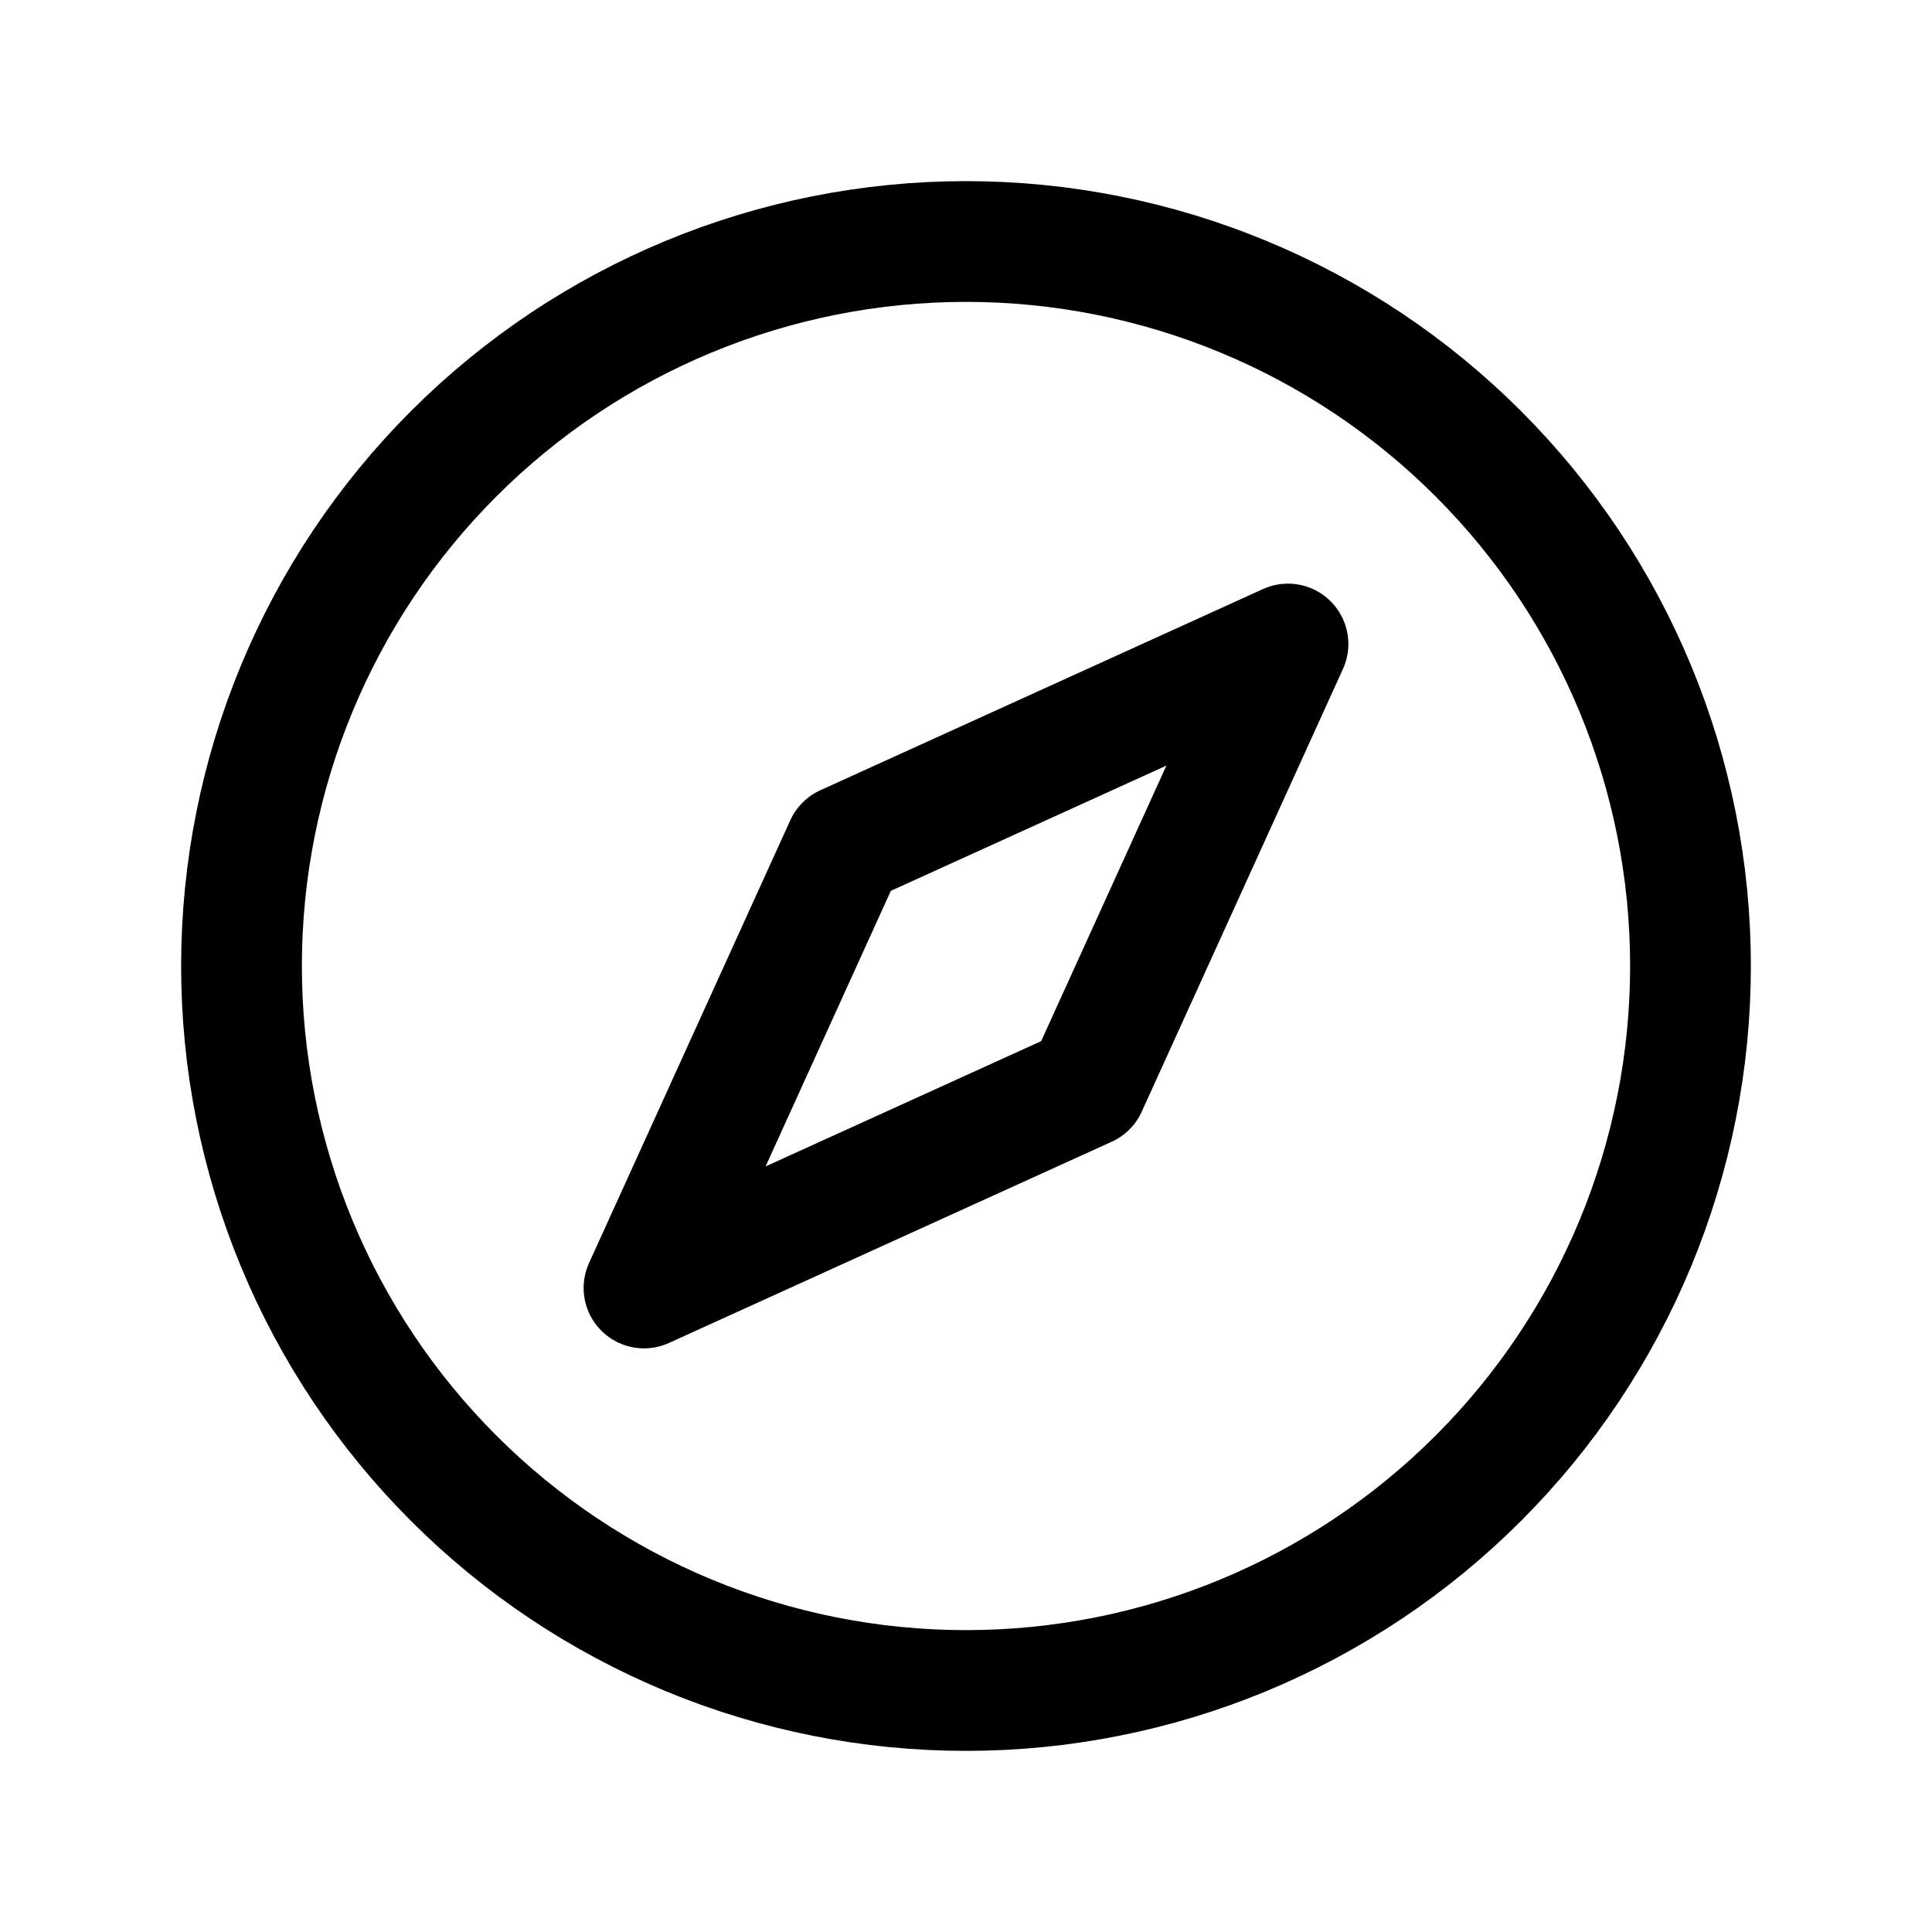
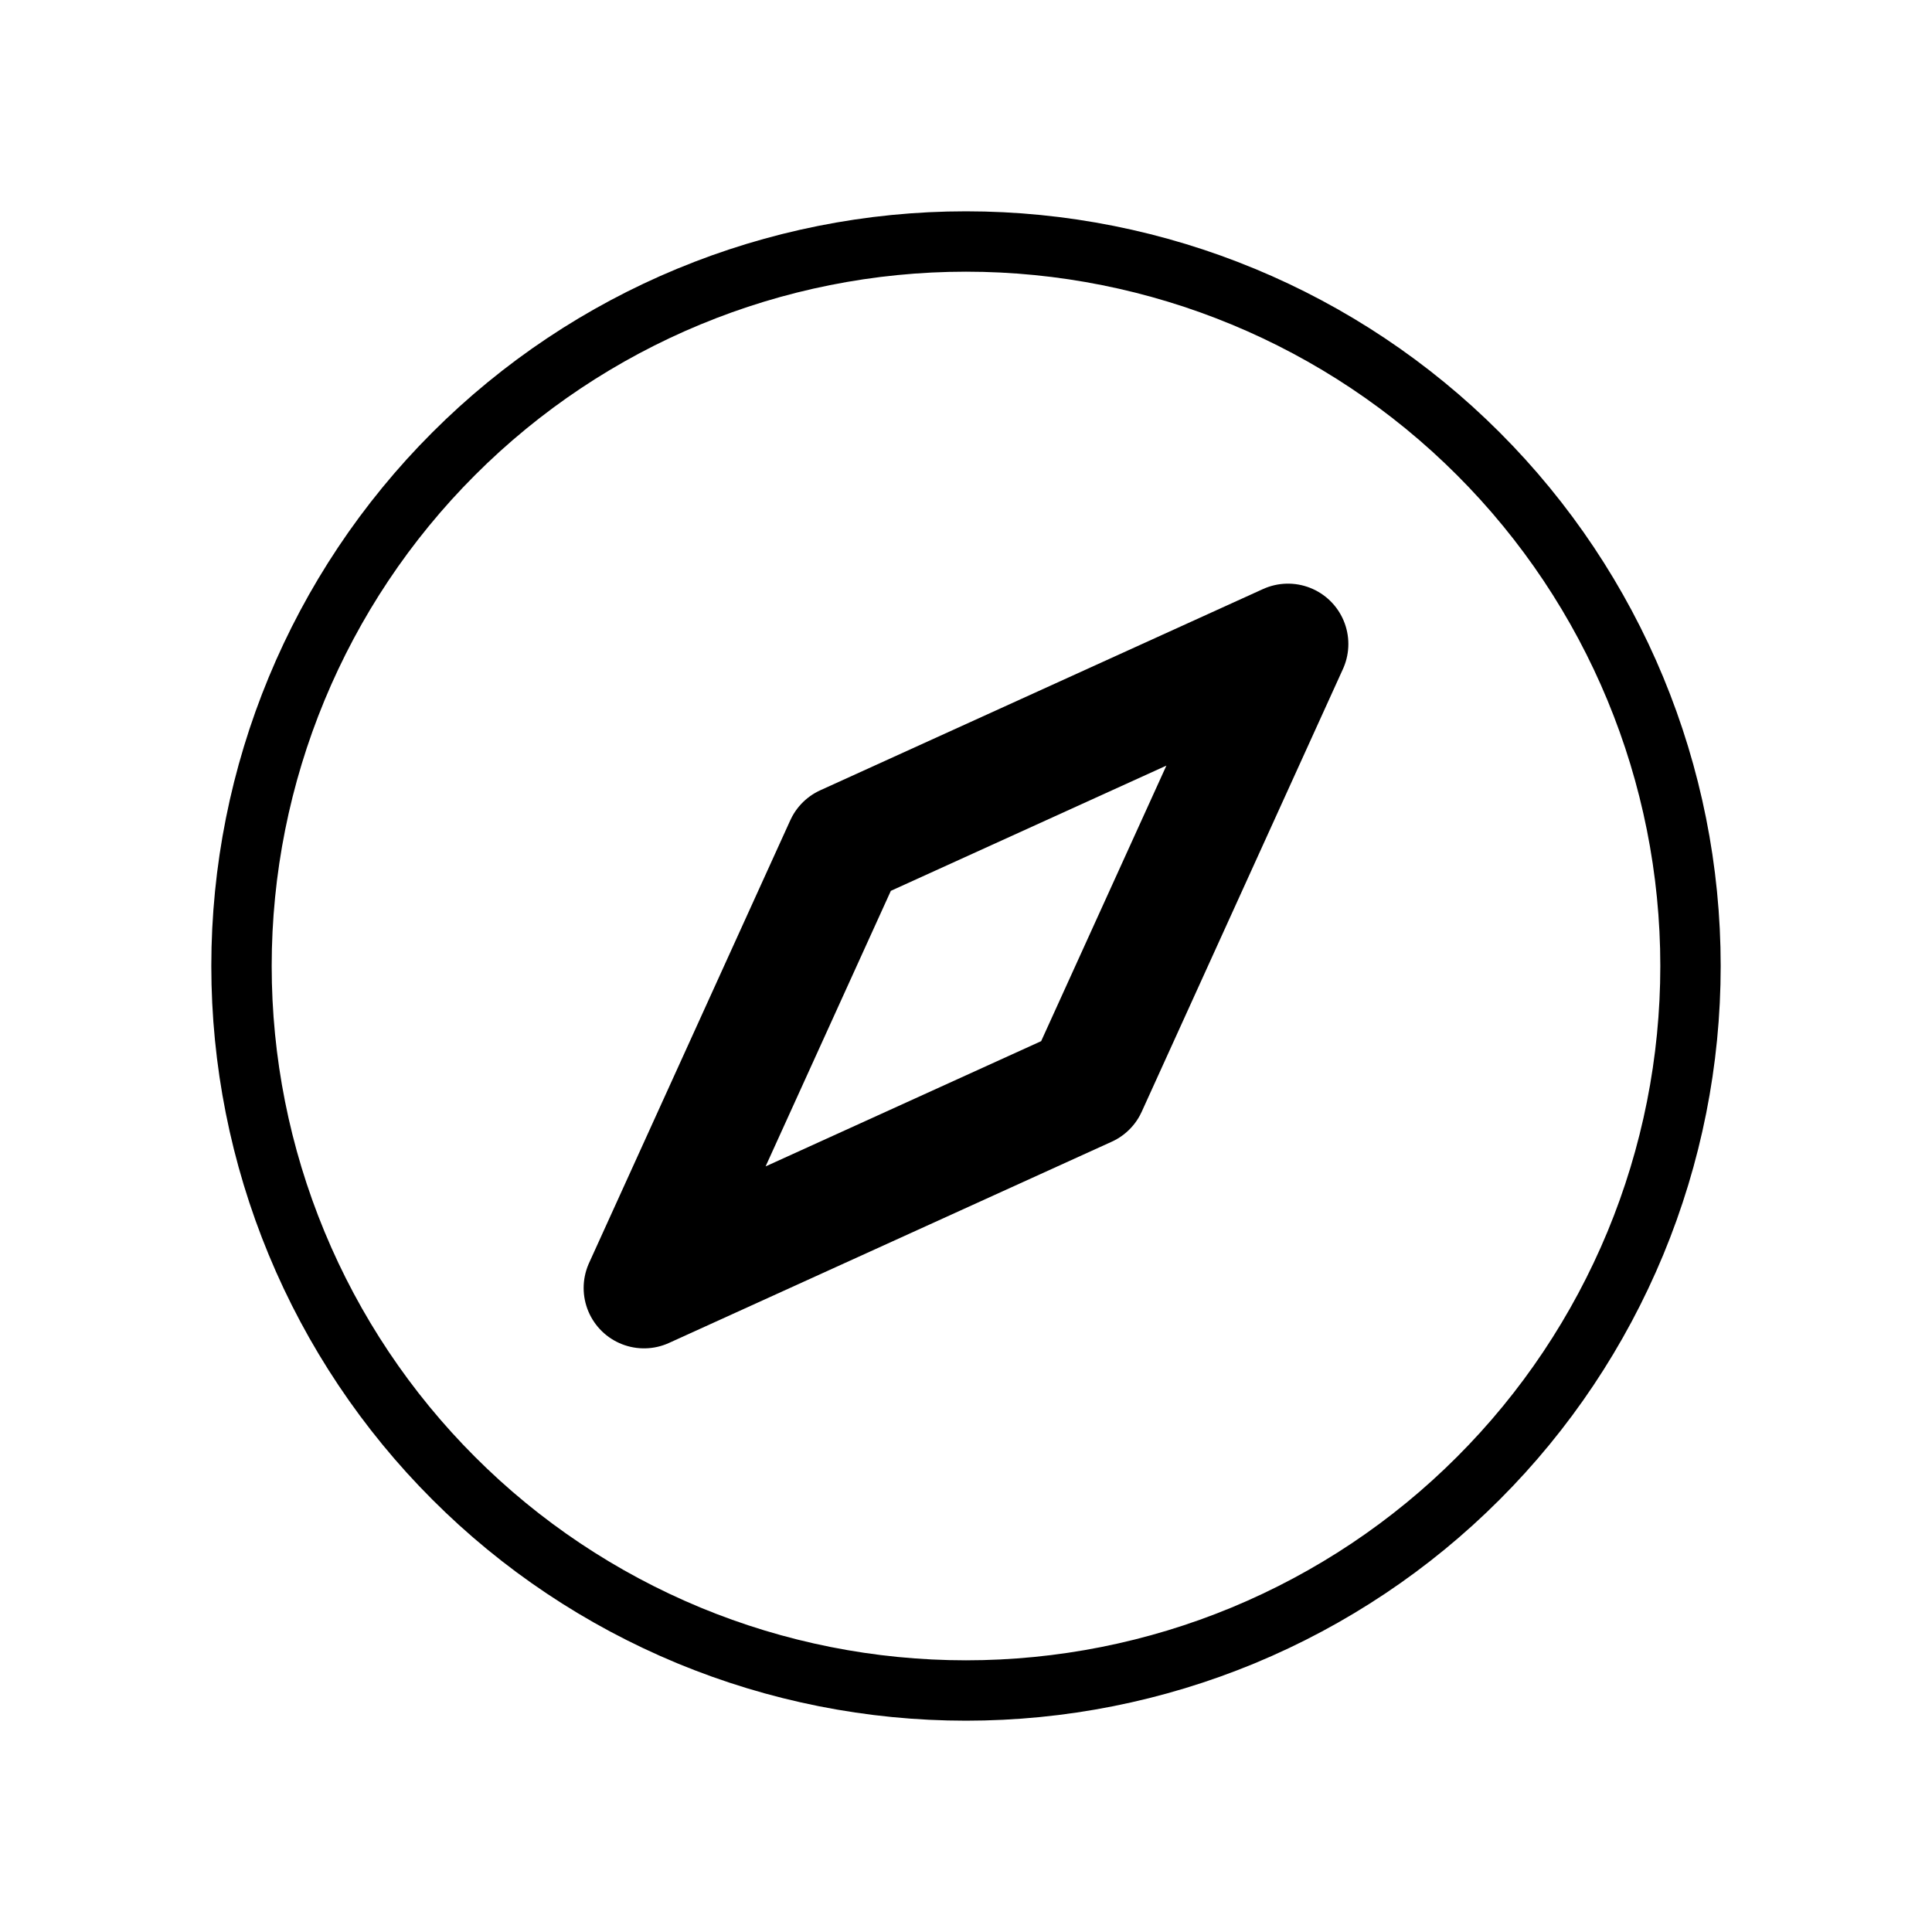
<svg xmlns="http://www.w3.org/2000/svg" width="32" height="32" viewBox="0 0 32 32" stroke="currentColor" fill="none">
-   <path d="M4 16C4 17.576 4.31 19.136 4.913 20.592C5.516 22.048 6.4 23.371 7.515 24.485C8.629 25.6 9.952 26.483 11.408 27.087C12.864 27.69 14.424 28 16 28C17.576 28 19.136 27.69 20.592 27.087C22.048 26.483 23.371 25.6 24.485 24.485C25.6 23.371 26.483 22.048 27.087 20.592C27.69 19.136 28 17.576 28 16C28 12.817 26.736 9.765 24.485 7.515C22.235 5.264 19.183 4 16 4C12.817 4 9.765 5.264 7.515 7.515C5.264 9.765 4 12.817 4 16Z" stroke-width="2" stroke-linecap="round" stroke-linejoin="round" />
+   <path d="M4 16C4 17.576 4.31 19.136 4.913 20.592C5.516 22.048 6.4 23.371 7.515 24.485C8.629 25.6 9.952 26.483 11.408 27.087C12.864 27.69 14.424 28 16 28C17.576 28 19.136 27.69 20.592 27.087C22.048 26.483 23.371 25.6 24.485 24.485C25.6 23.371 26.483 22.048 27.087 20.592C27.69 19.136 28 17.576 28 16C28 12.817 26.736 9.765 24.485 7.515C22.235 5.264 19.183 4 16 4C12.817 4 9.765 5.264 7.515 7.515C5.264 9.765 4 12.817 4 16Z" stroke-linecap="round" stroke-linejoin="round" />
  <path d="M14 14L21.333 10.667L18 18L10.667 21.333L14 14Z" stroke-width="2" stroke-linecap="round" stroke-linejoin="round" />
</svg>
